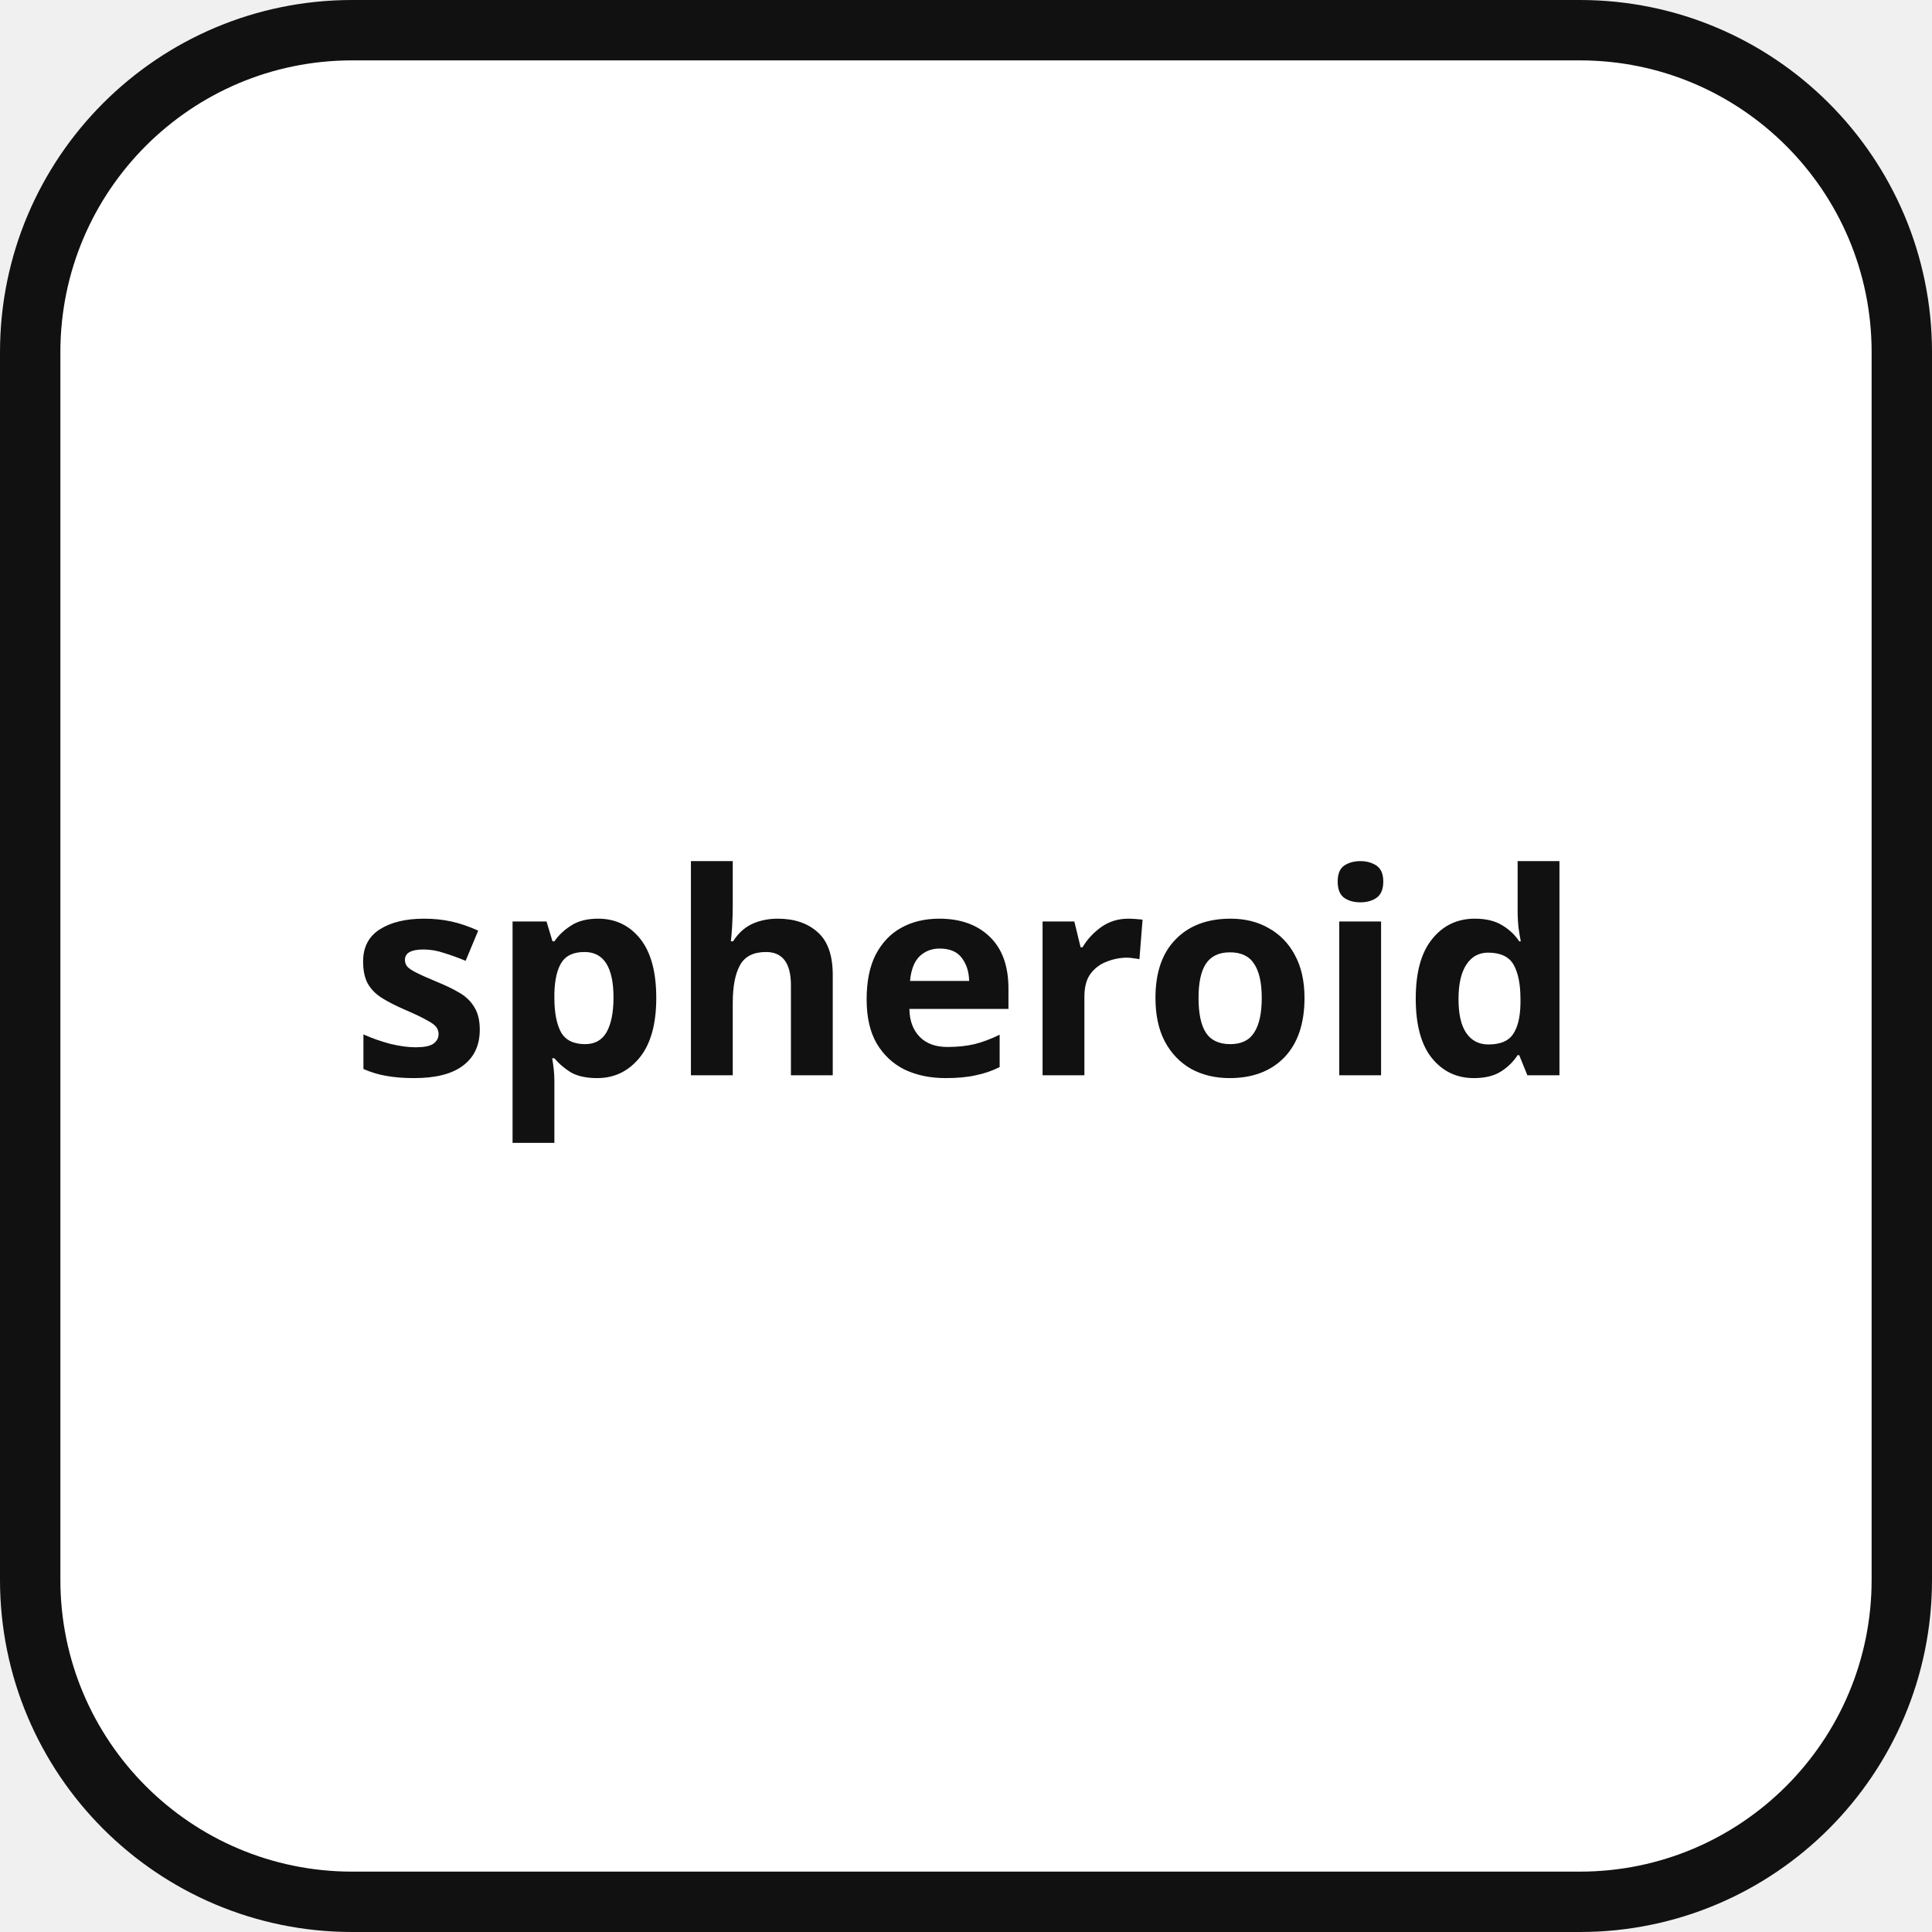
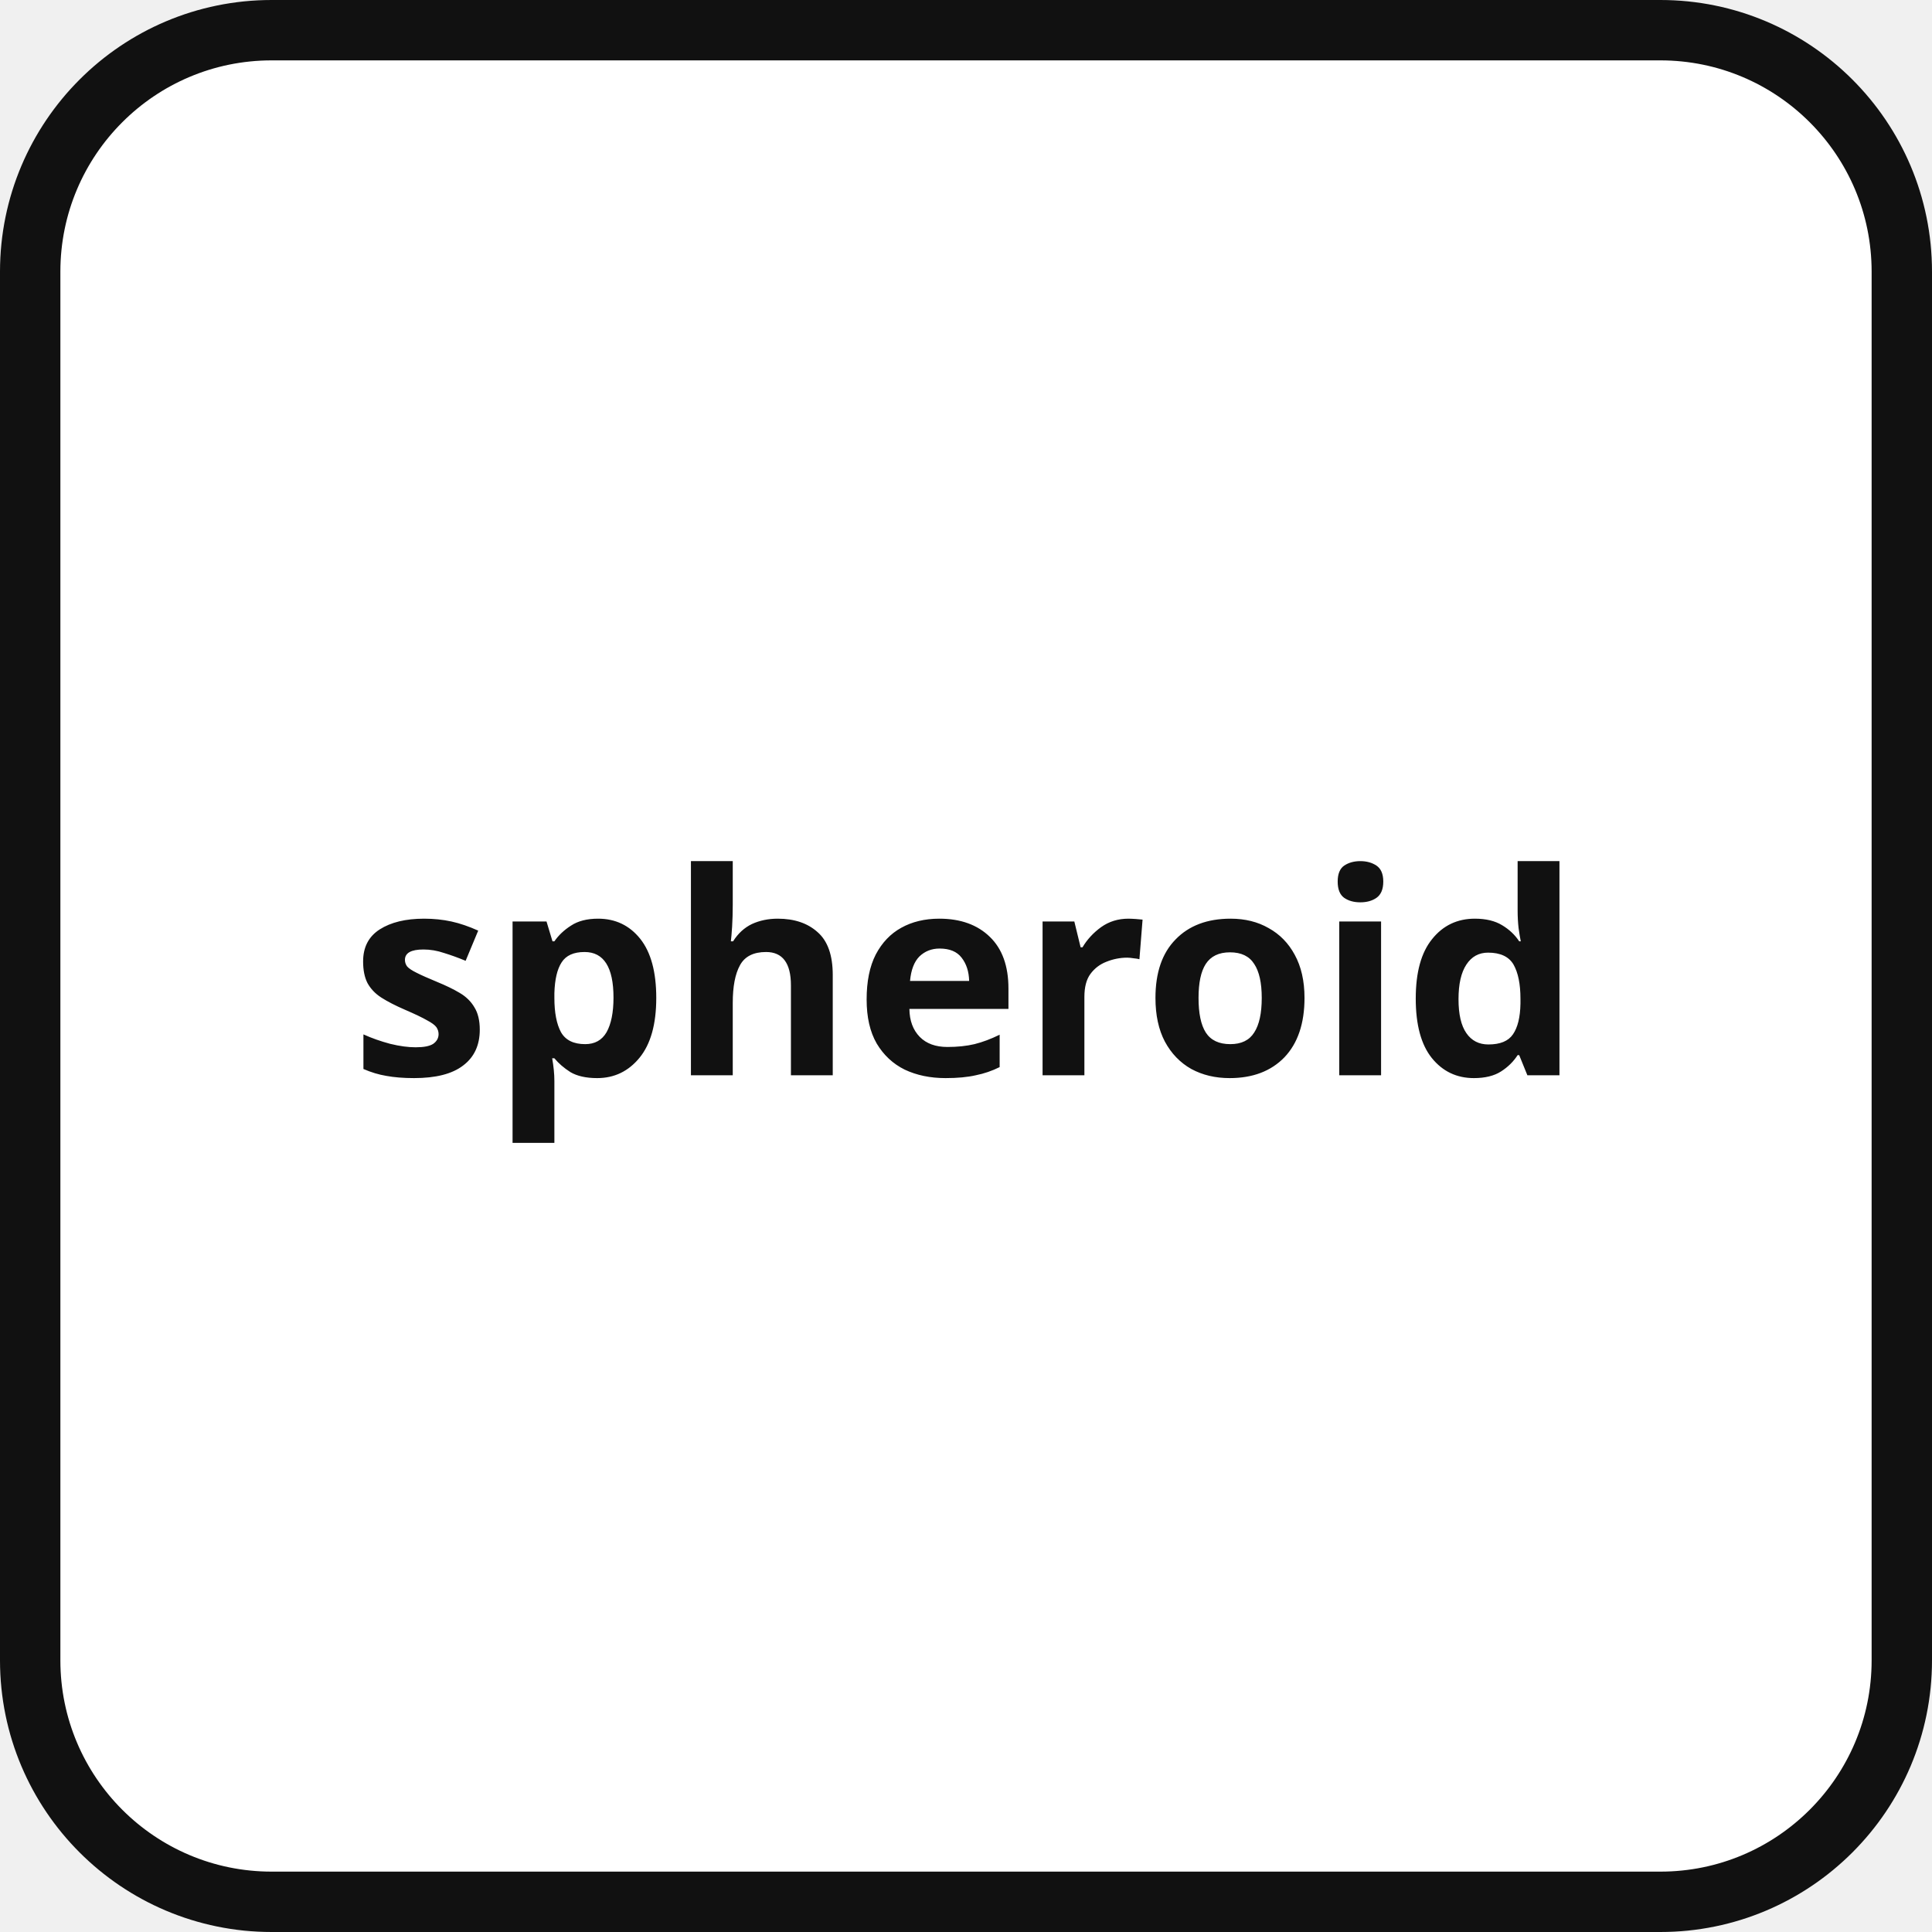
<svg xmlns="http://www.w3.org/2000/svg" width="96" height="96" viewBox="0 0 96 96">
-   <rect x="1.5" y="1.5" width="93" height="93" rx="16.0" fill="#ffffff" stroke="#111" stroke-width="3" />
+   <rect x="1.5" y="1.5" width="93" height="93" rx="12.0" fill="#ffffff" stroke="#111" stroke-width="3" />
  <text x="48.0" y="48.0" font-family="Comic Sans MS, Chalkboard, sans-serif" font-size="14" font-weight="bold" text-anchor="middle" dominant-baseline="central" fill="#111">spheroid</text>
</svg>
